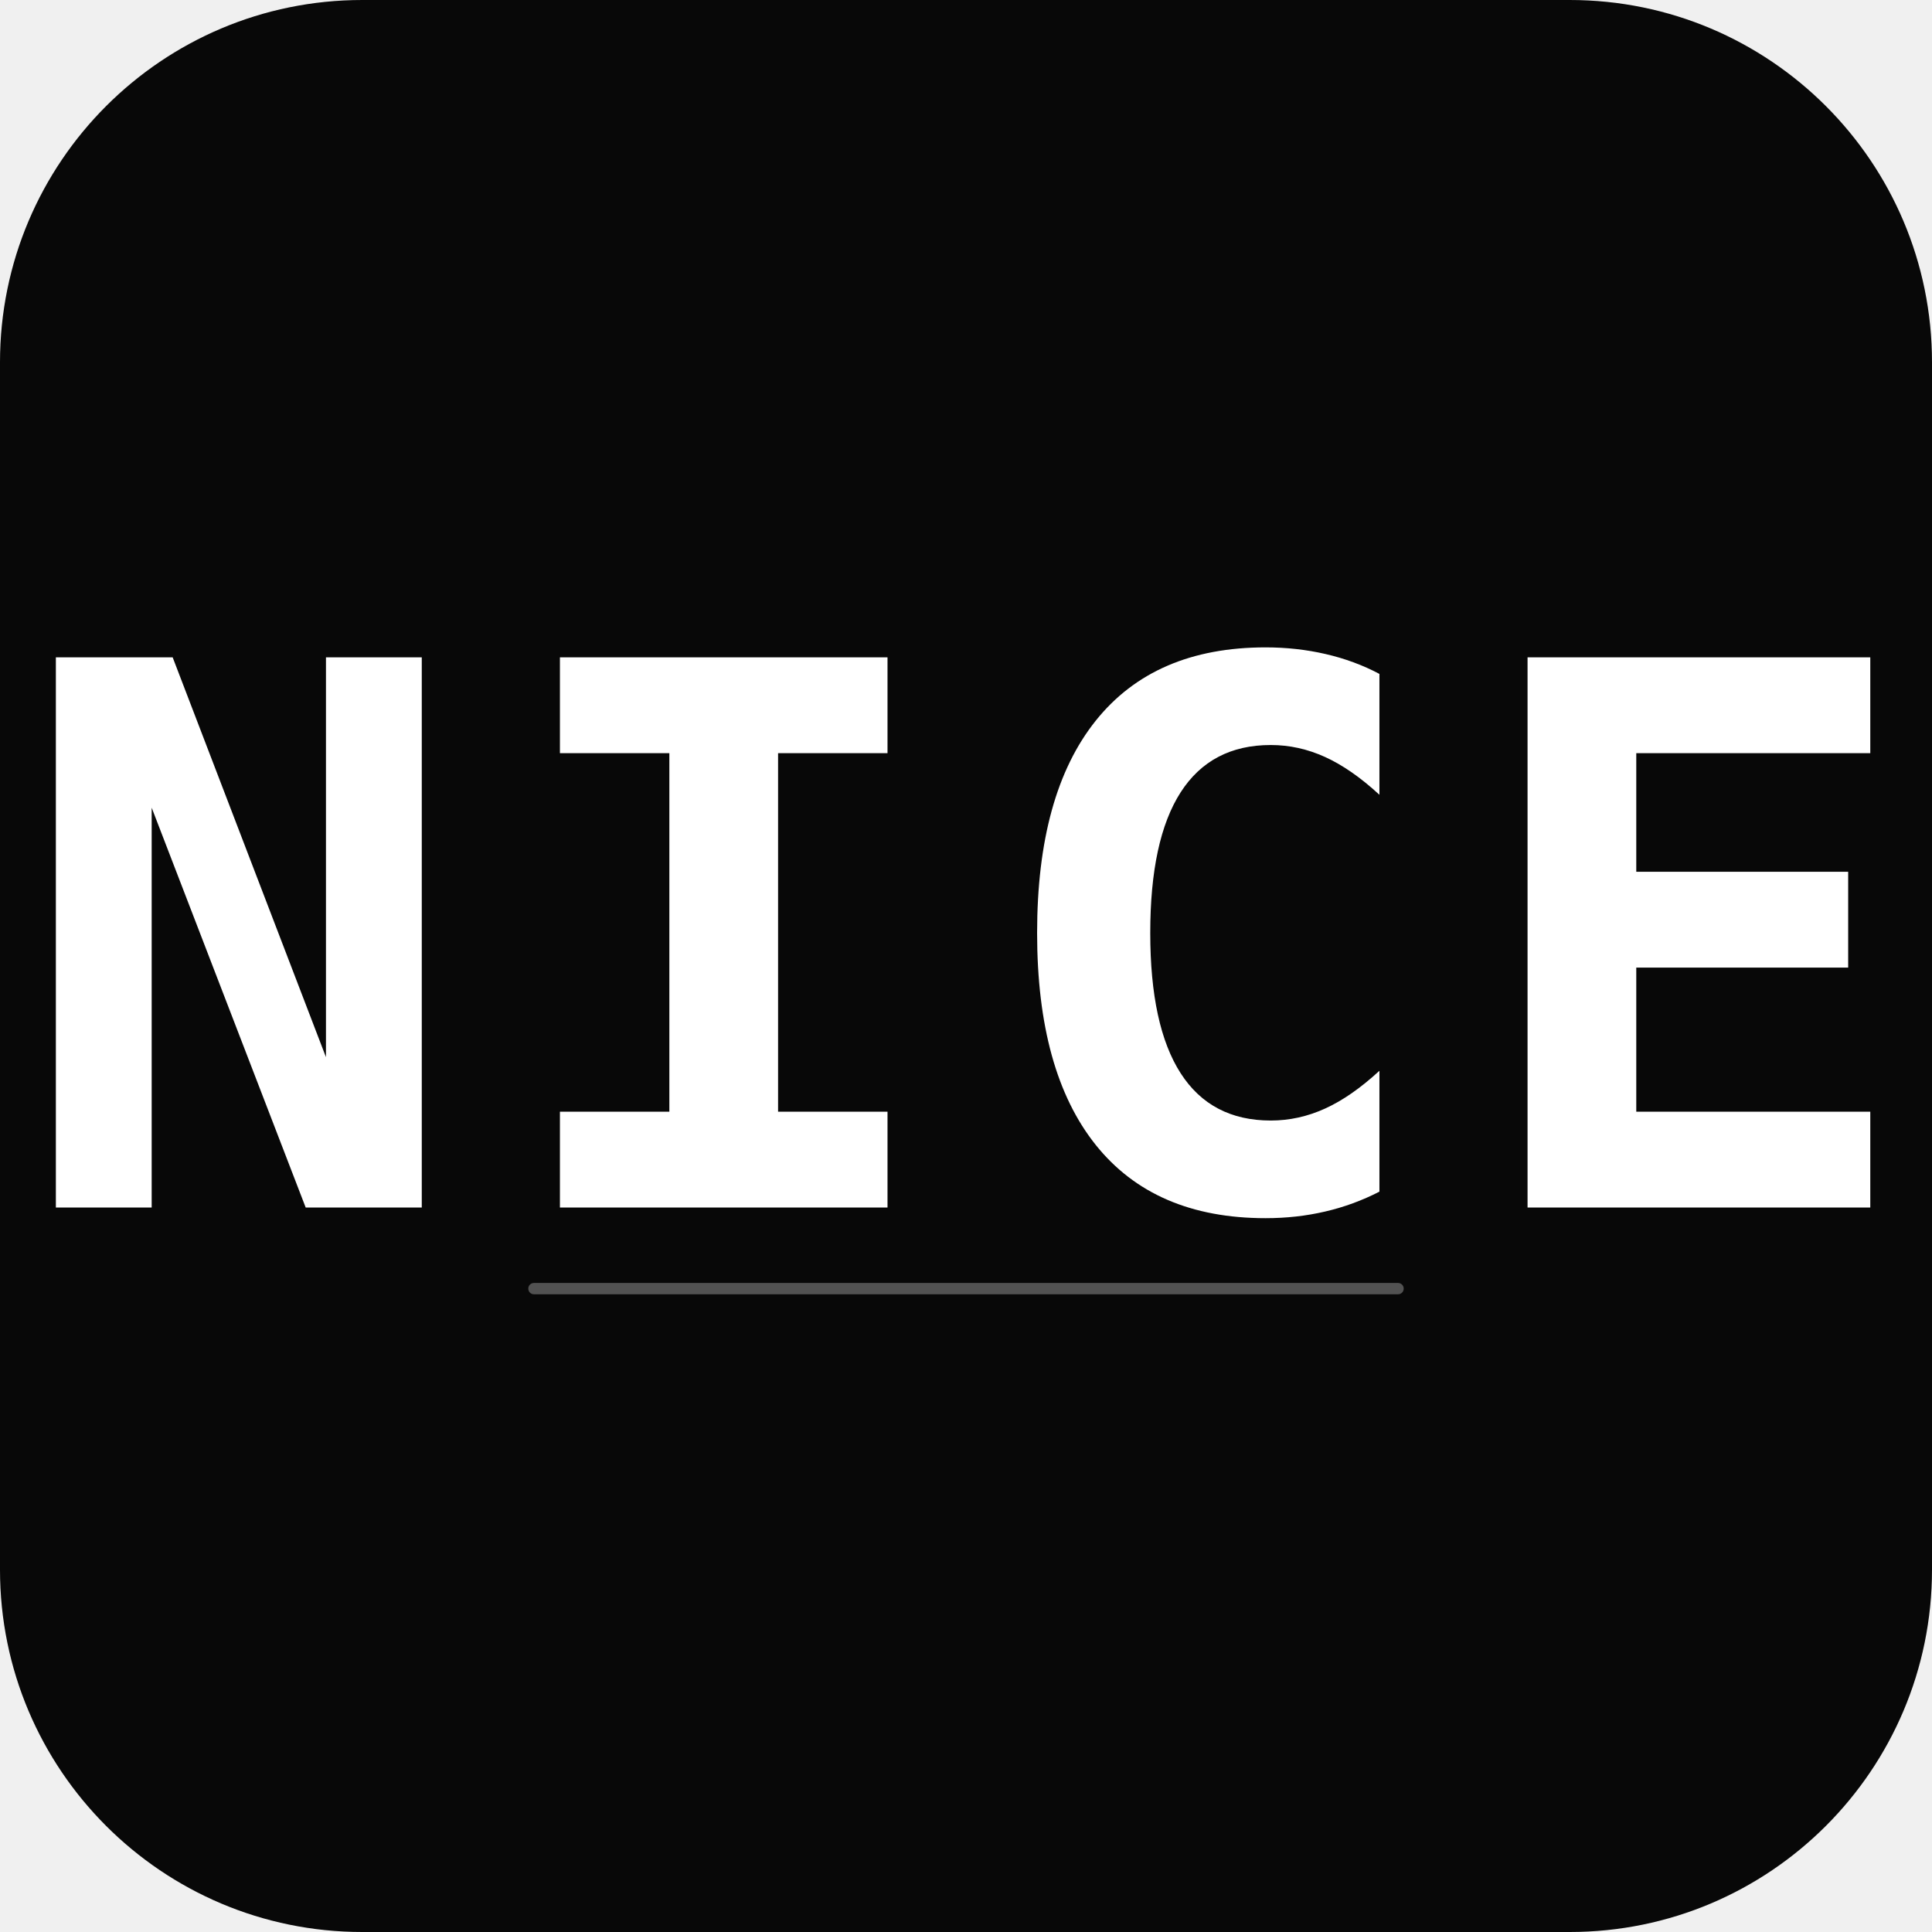
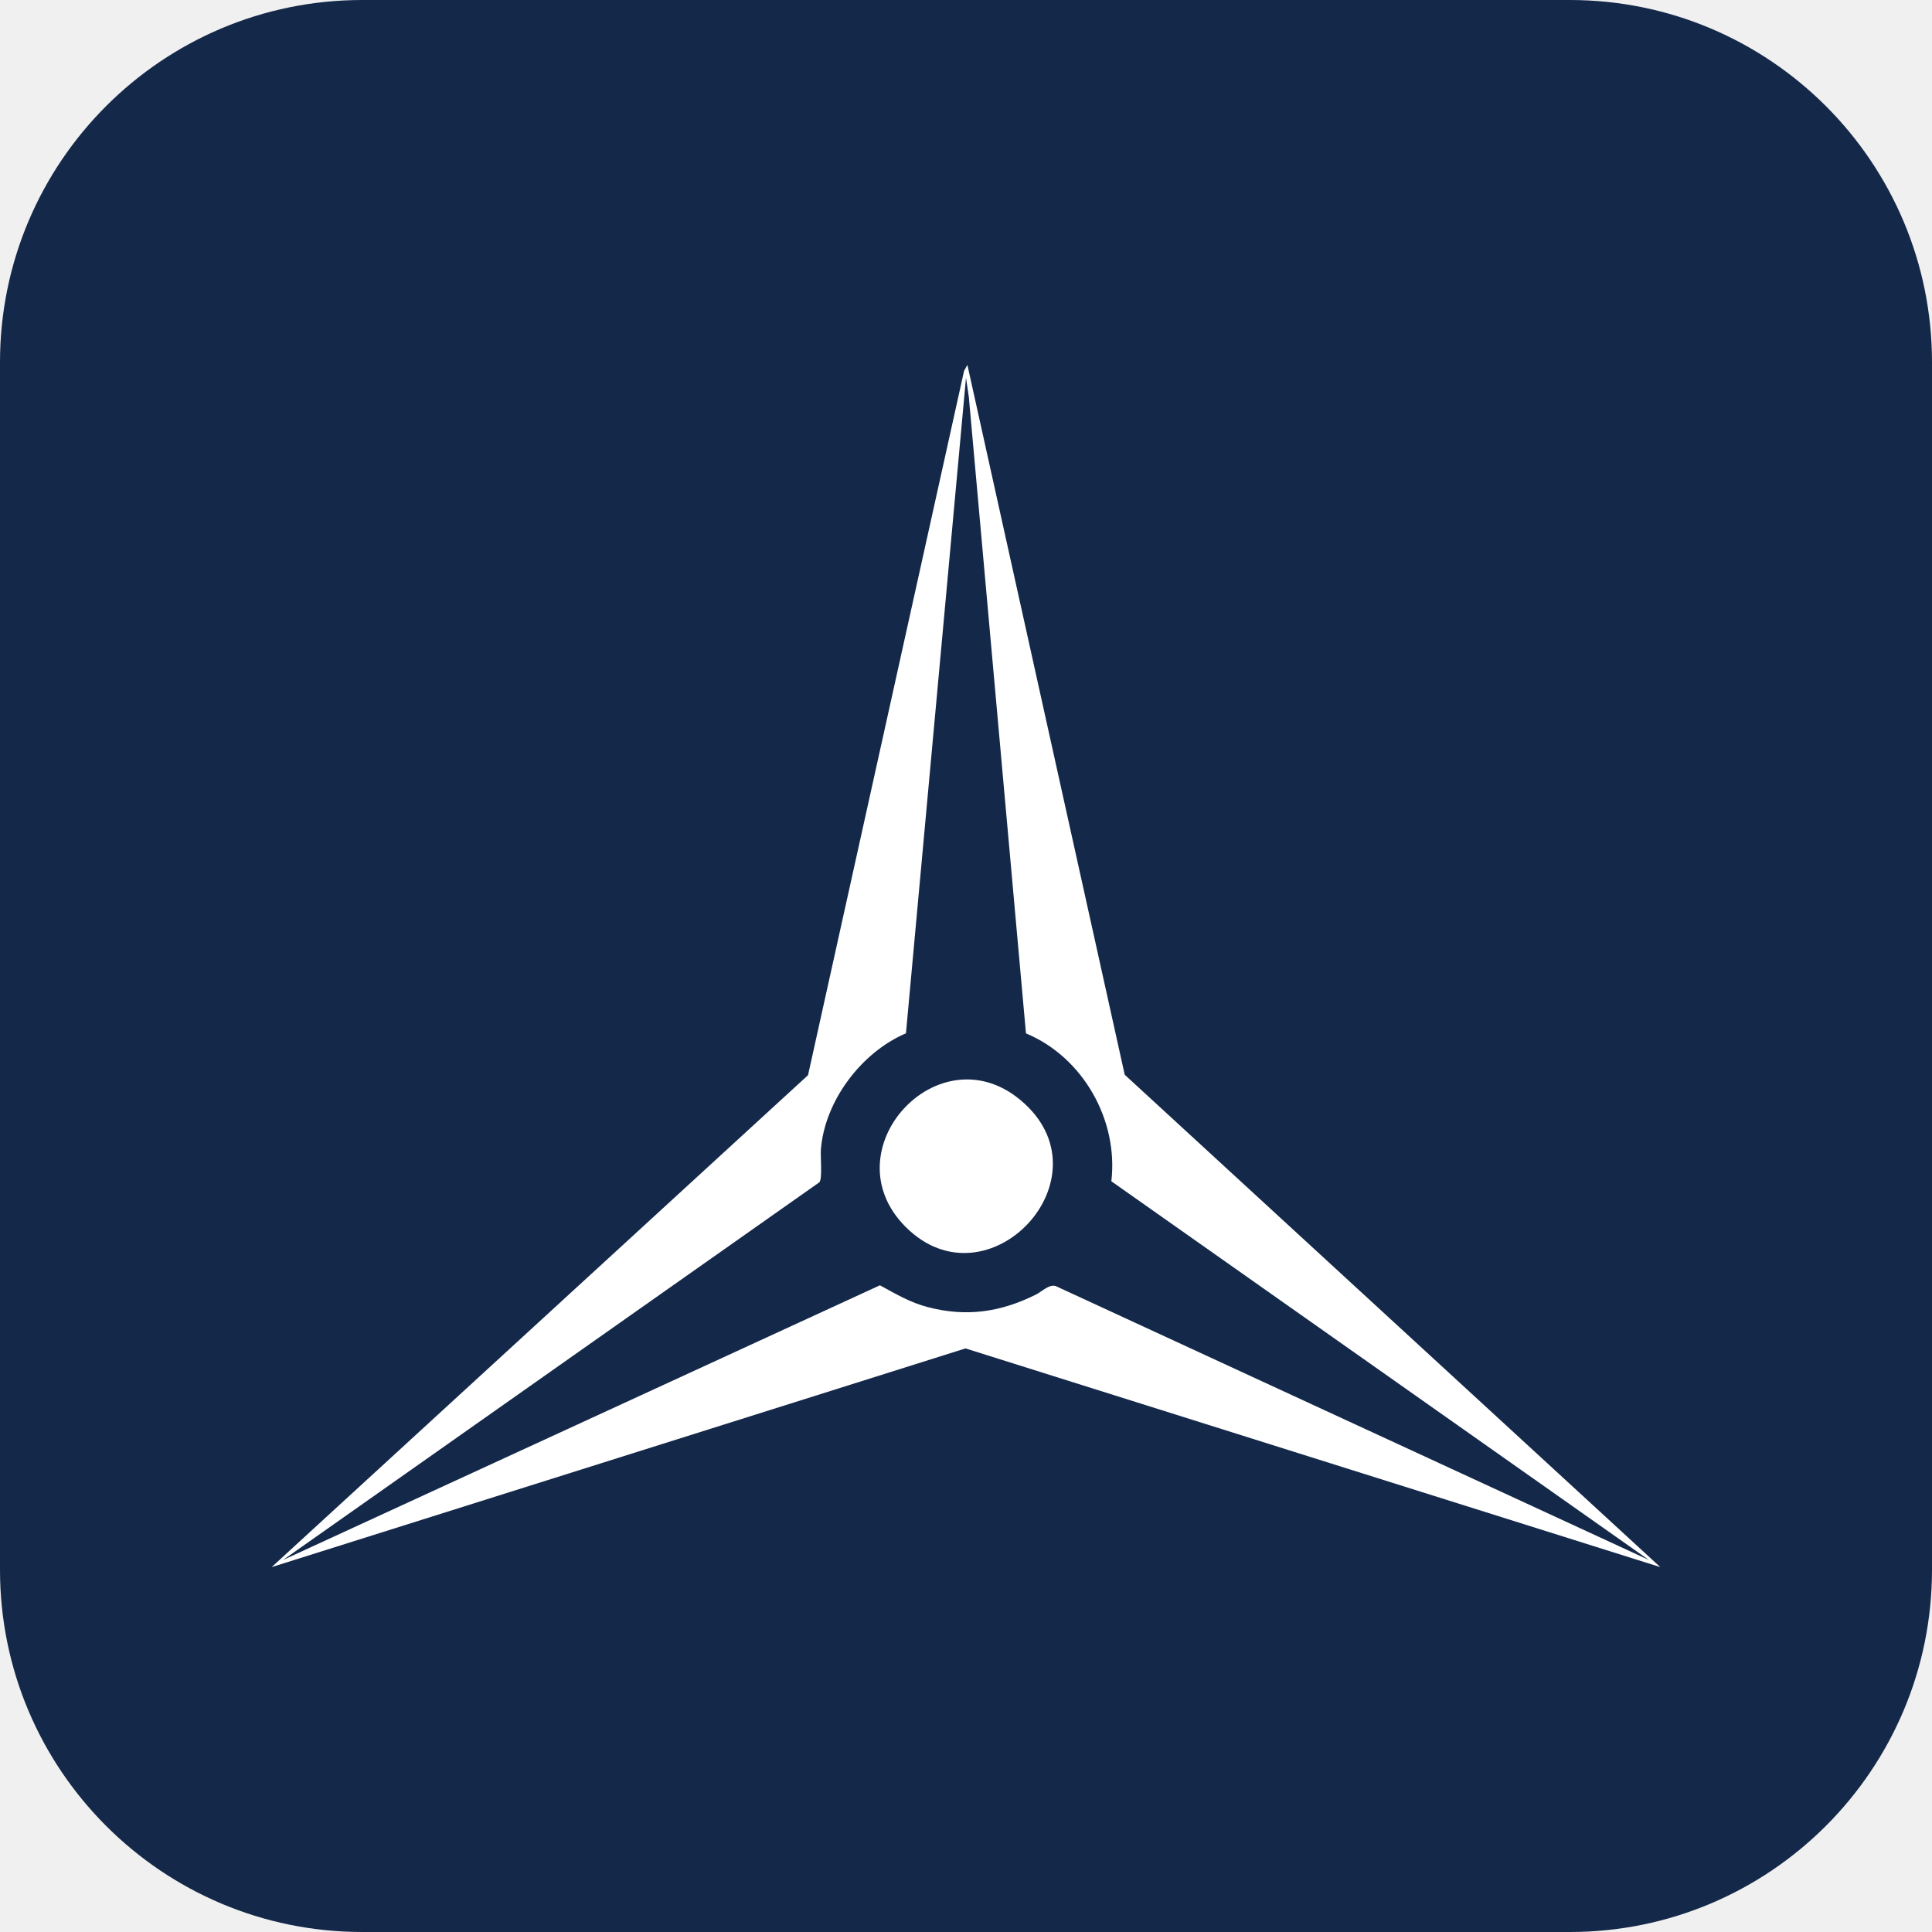
<svg xmlns="http://www.w3.org/2000/svg" viewBox="0 0 512 512">
-   <rect width="512" height="512" rx="96" fill="#080808" />
-   <text x="256" y="320" text-anchor="middle" font-family="monospace" font-size="200" font-weight="700" fill="#fff" letter-spacing="8">NICE</text>
-   <rect x="140" y="340" width="232" height="3" rx="1.5" fill="#fff" opacity="0.3" />
+   <rect width="512" height="512" rx="96" fill="#142849" />
+   <g transform="translate(72 96.7) scale(0.09426)">
+     <path fill="#fff" d="M3904,3379.96l-1953.37-614.82L0,3379.96l1507.93-1383.04L1946.66,16.66l9.29-16.66,442.33,1995.71,1505.7,1384.25ZM2120.63,1879.39L1959.98,90.02l-7.93-53.99-168.82,1843.2c-125.13,53.5-228.34,189.67-239.17,326.83-1.51,19.1,4.52,81.65-4.09,91.91L32.02,3359.96l1678.05-772.27c44.36,24.24,85.06,48.51,134.8,61.44,108.54,28.22,204.01,14.13,303.22-35.04,17.15-8.5,36.89-29.62,55.95-24.35l1667.93,770.23-1511.26-1064.72c20.11-172.37-79.84-348.94-240.08-415.86Z" />
+     <path fill="#fff" d="M1781.4,2422.6c-212.47-214.36,91.23-547.83,322.65-356.65,260.72,215.38-90.31,591.06-322.65,356.65Z" />
+   </g>
</svg>
